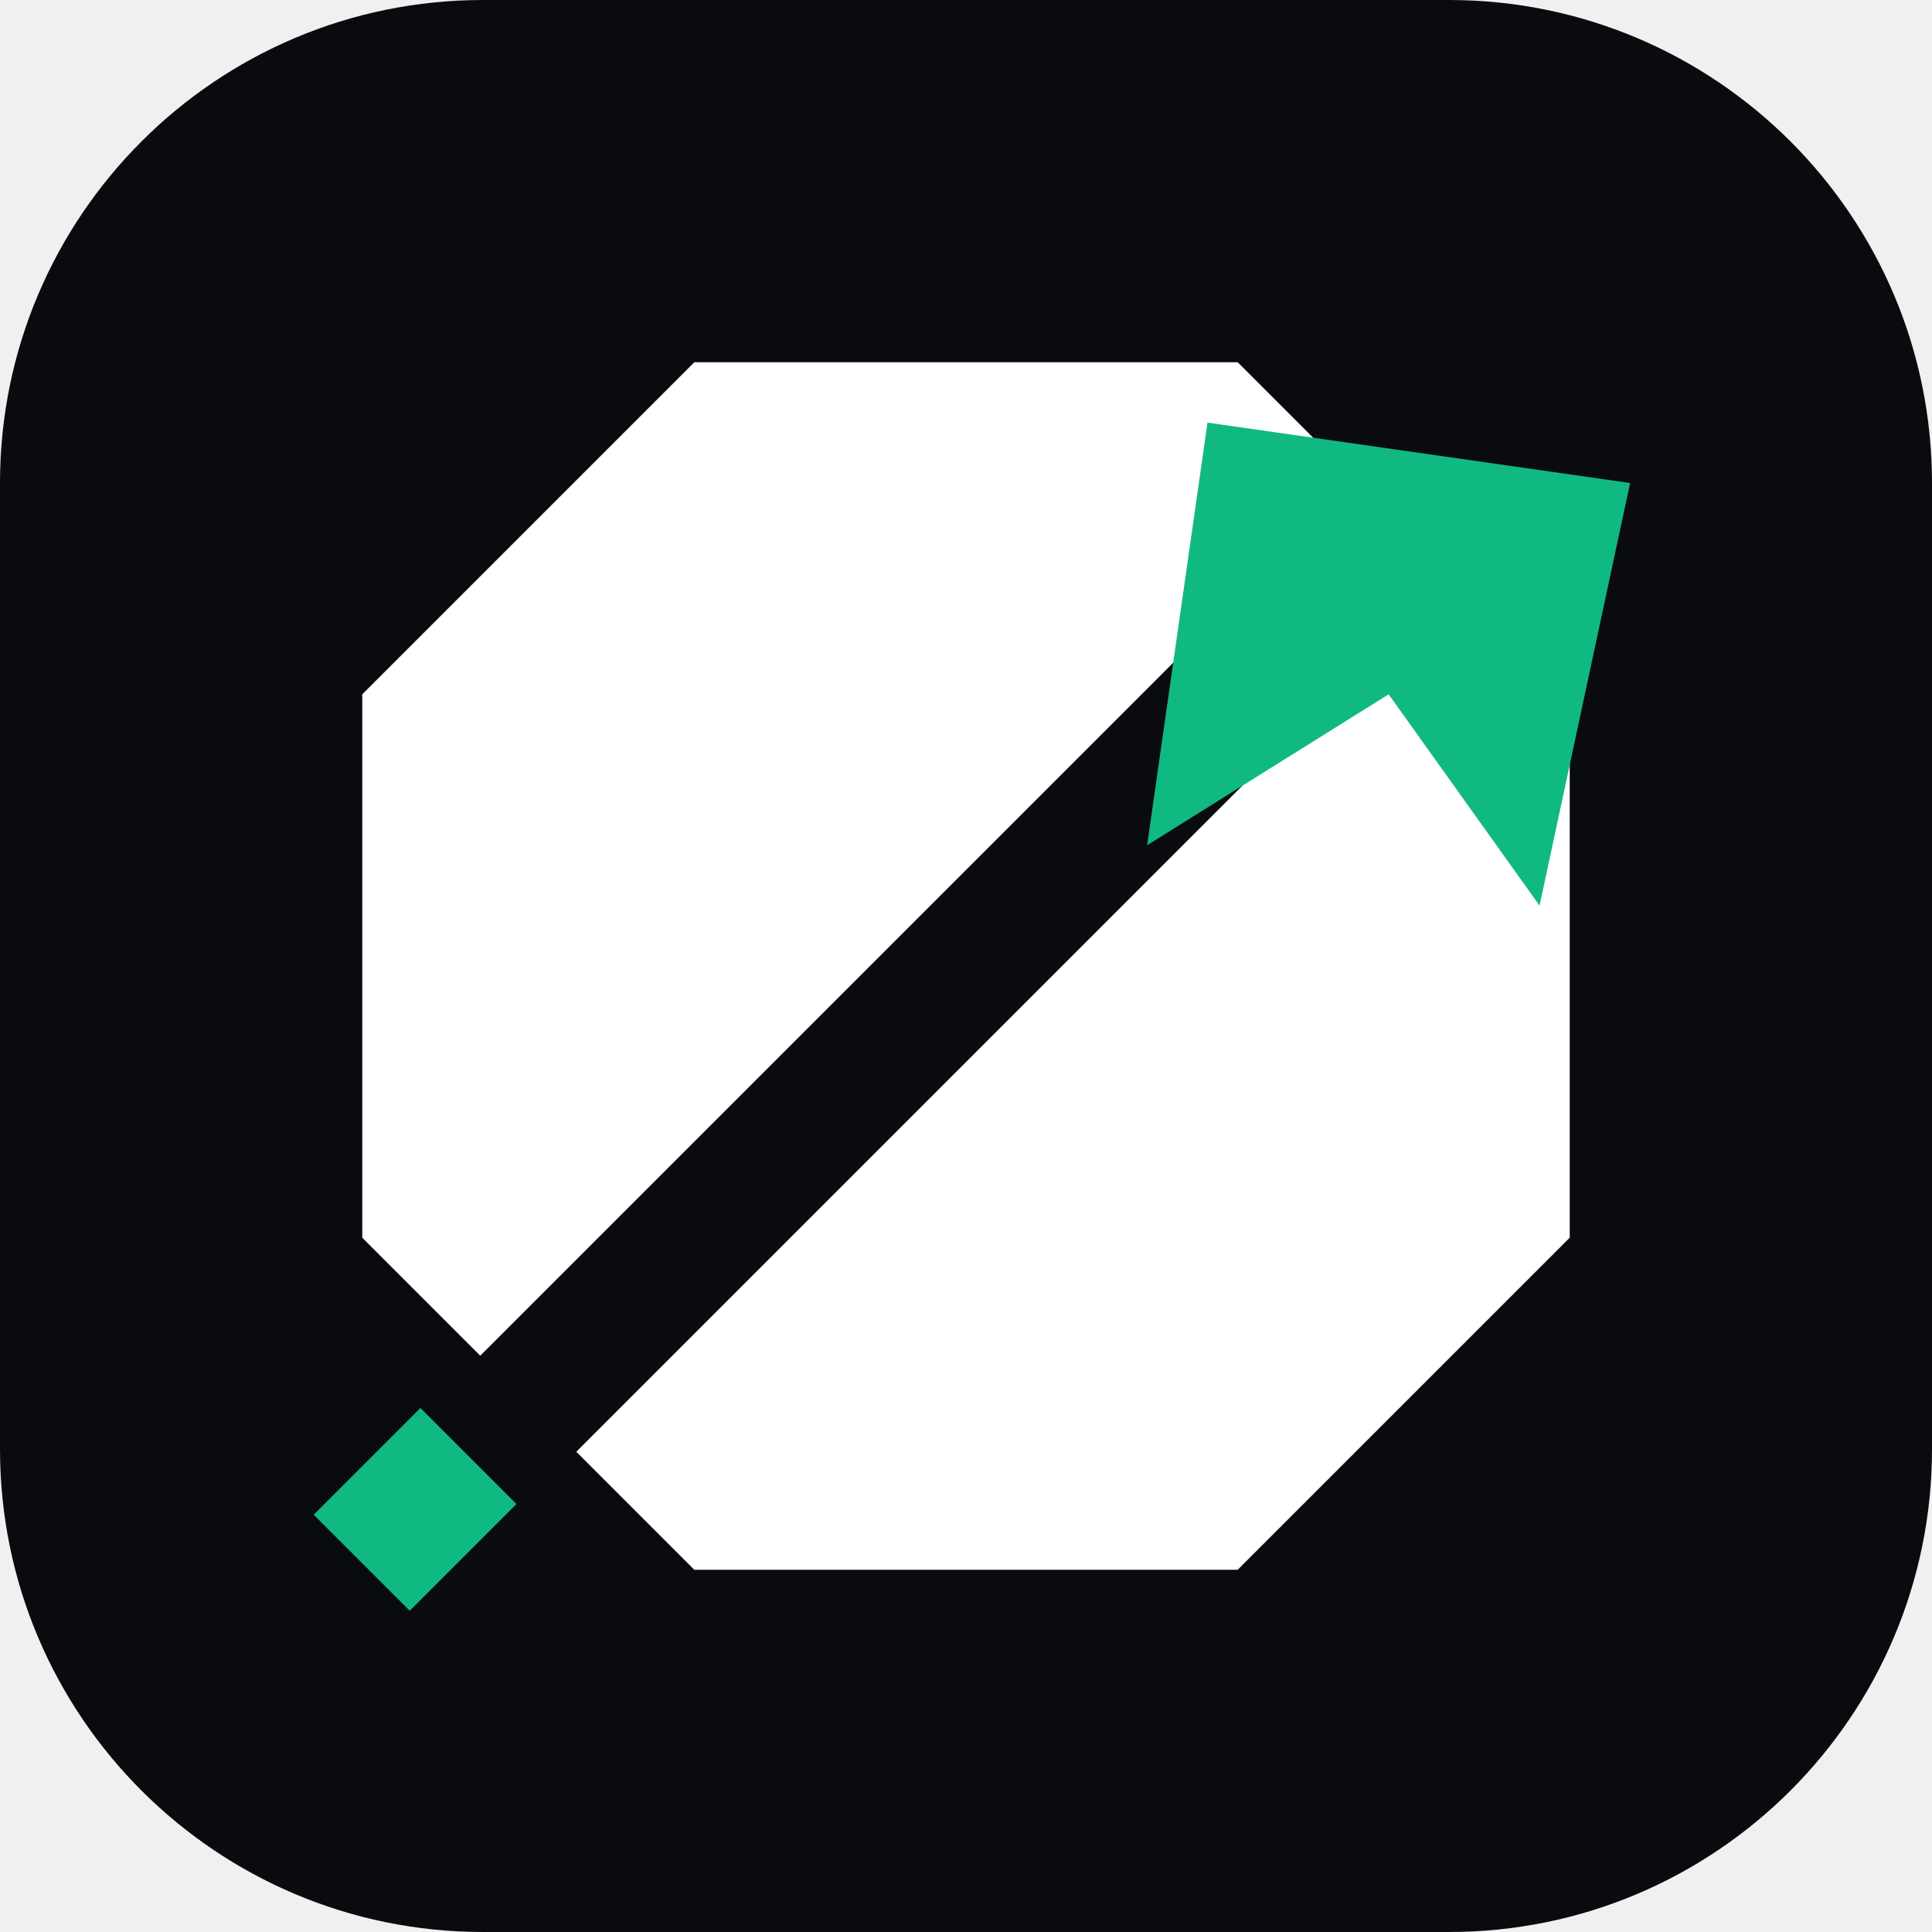
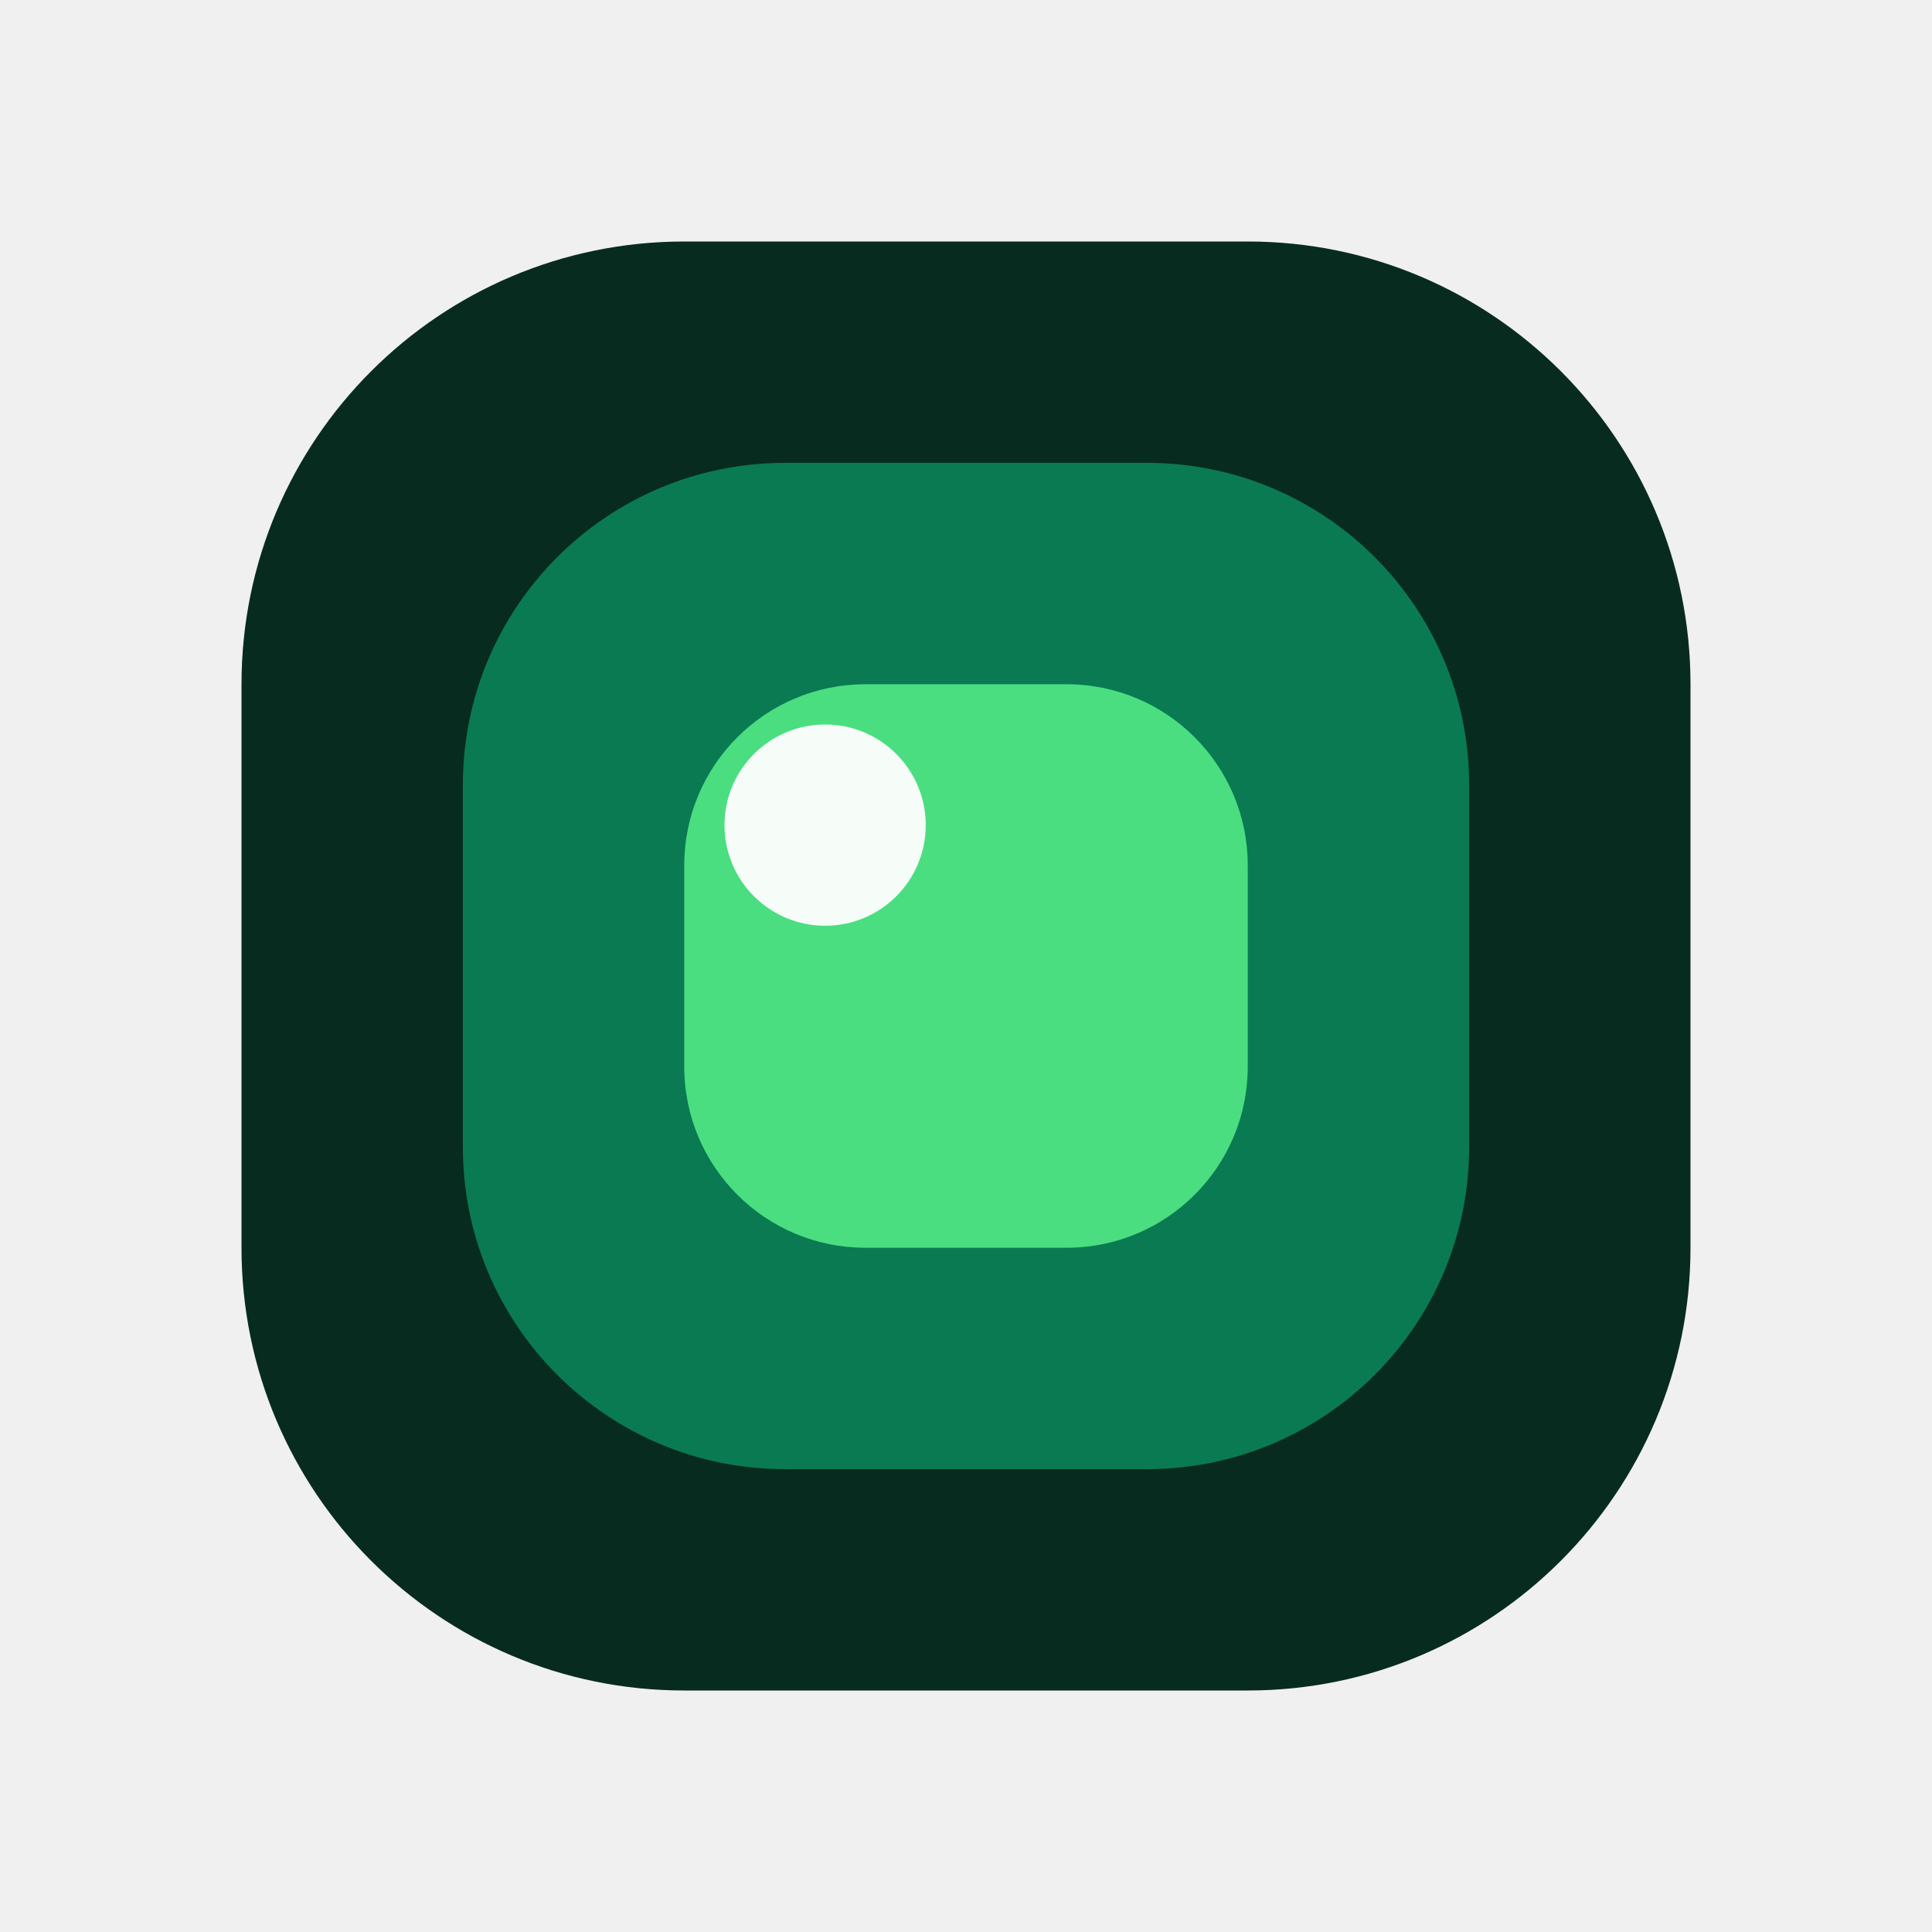
- <svg xmlns="http://www.w3.org/2000/svg" width="64" height="64" viewBox="0 0 64 64" fill="none">
-   <rect width="64" height="64" rx="16" fill="#0a0b0e" />
-   <polygon points="23,12 41,12 52,23 52,41 41,52 23,52 12,41 12,23" fill="#ffffff" />
-   <line x1="14" y1="50" x2="44" y2="20" stroke="#0a0b0e" stroke-width="4.5" stroke-linecap="square" />
-   <polygon points="40,14 54,16 51,30 46,23 38,28" fill="#10b981" />
-   <rect x="11.5" y="47.5" width="4.5" height="5" transform="rotate(45 13.75 50)" fill="#10b981" />
+ <svg xmlns="http://www.w3.org/2000/svg" width="48" height="48" viewBox="0 0 48 48" fill="none">
+   <rect x="6" y="6" width="36" height="36" rx="11" fill="#082b20" />
+   <rect x="11.5" y="11.5" width="25" height="25" rx="8" fill="#0a7a53" />
+   <rect x="17" y="17" width="14" height="14" rx="4.5" fill="#4ade80" />
+   <circle cx="20.5" cy="20.5" r="2.5" fill="#ffffff" fill-opacity="0.95" />
</svg>
